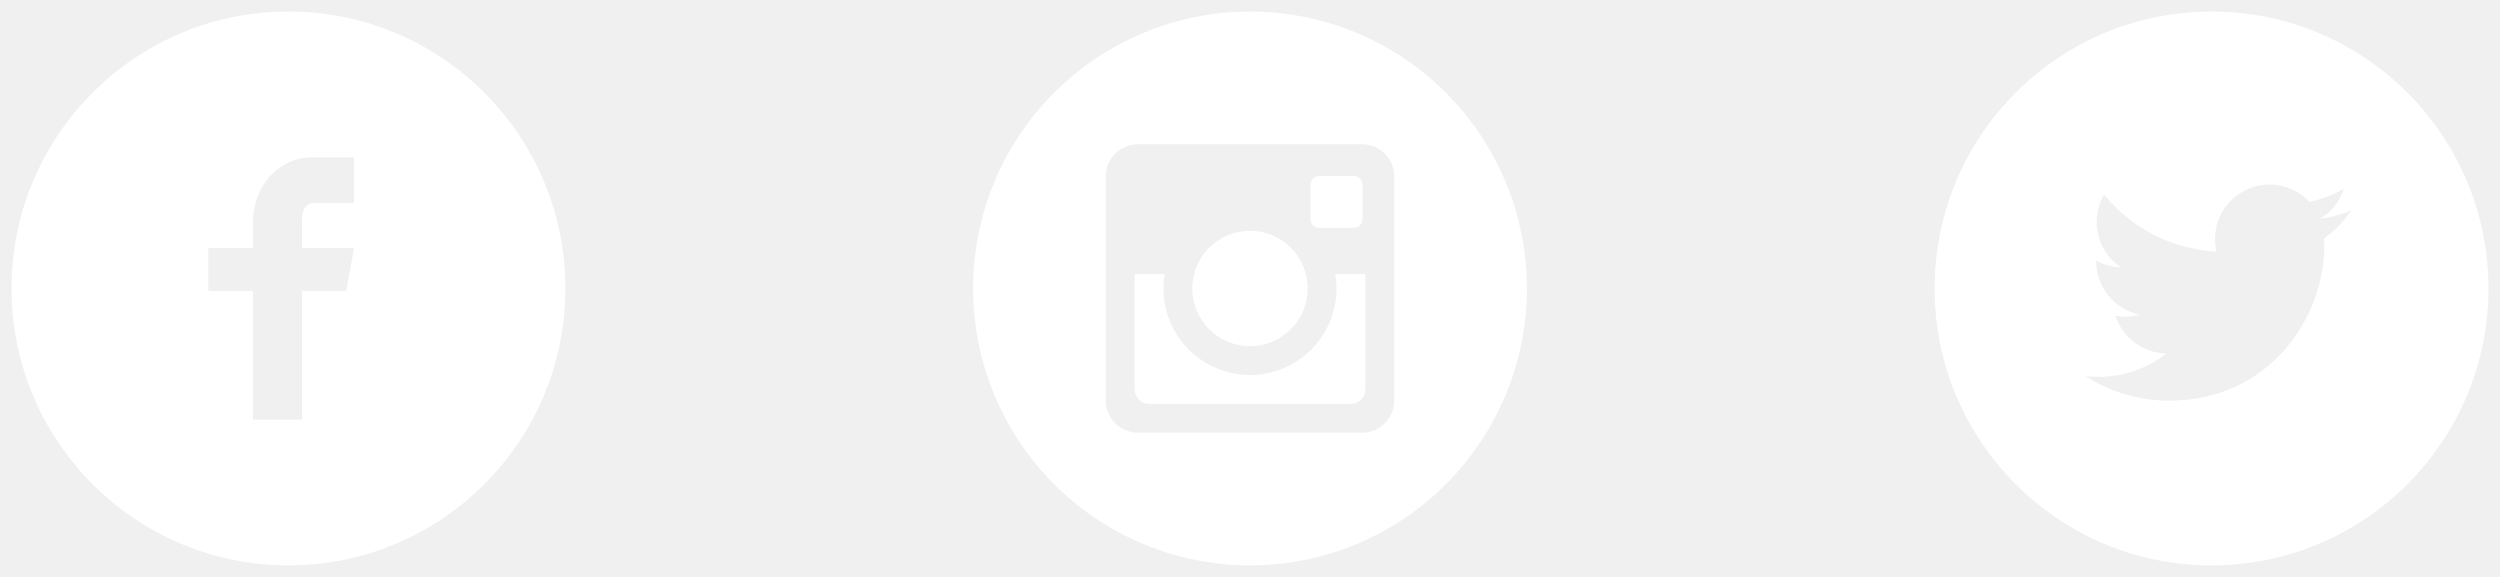
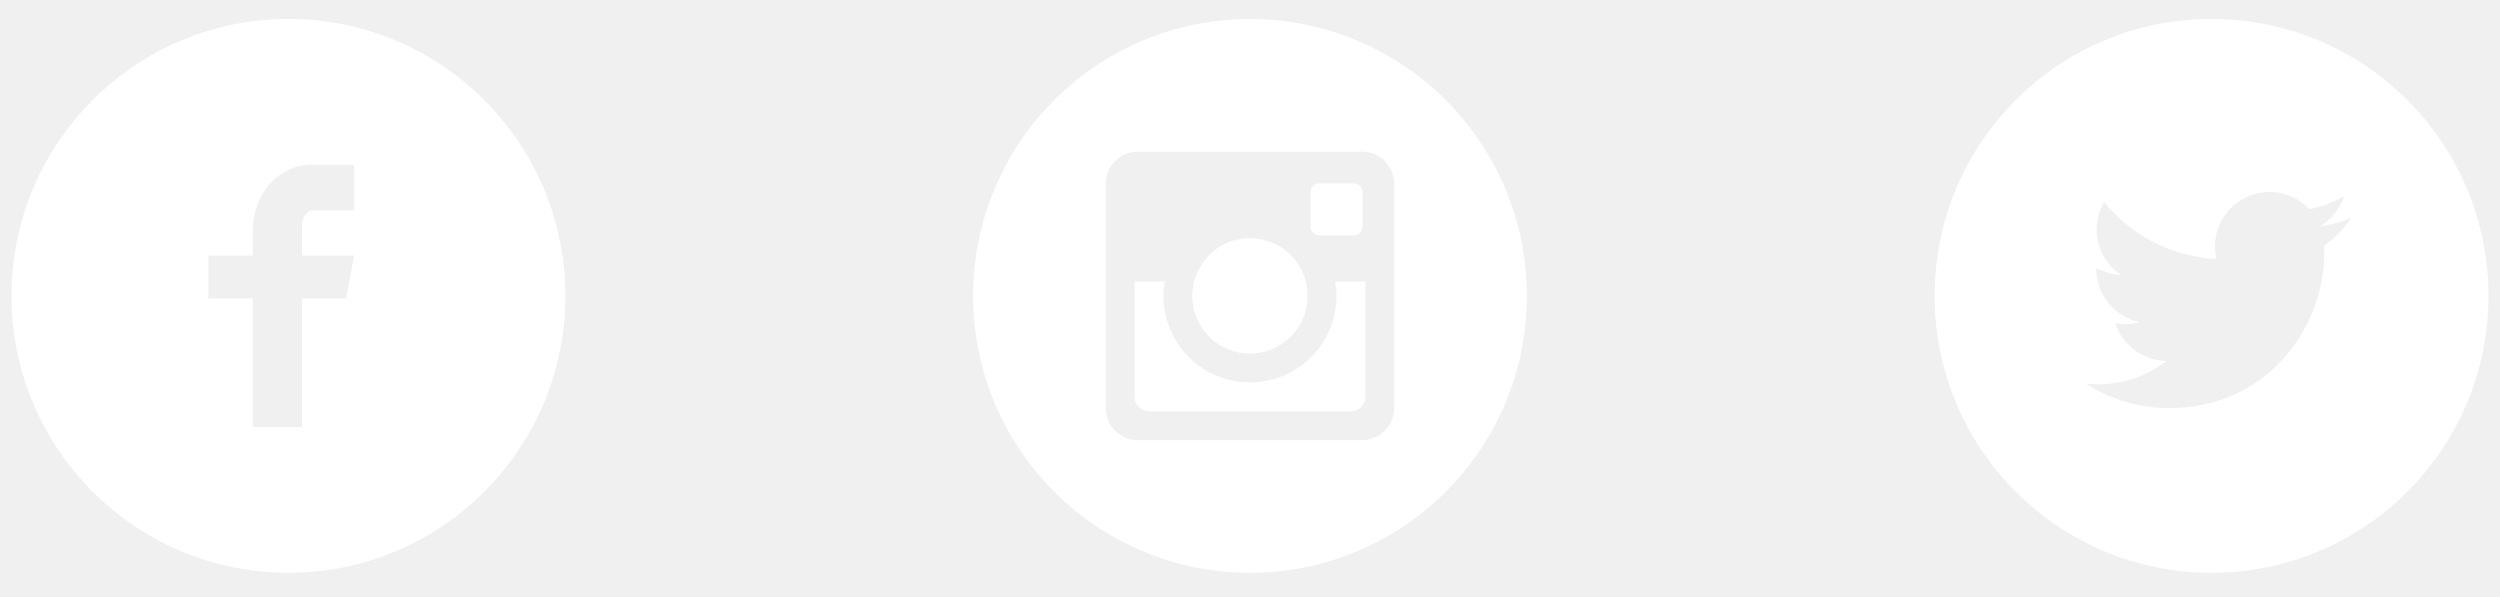
- <svg xmlns="http://www.w3.org/2000/svg" width="130" height="30" viewBox="0 0 130 30" fill="none">
-   <g clip-path="url(#clip0_1016_12789)">
-     <path d="M15 0.6C7.047 0.6 0.6 7.047 0.6 15C0.6 22.953 7.047 29.4 15 29.4C22.953 29.4 29.4 22.953 29.4 15C29.4 7.047 22.953 0.6 15 0.6ZM18.411 10.551H16.247C15.99 10.551 15.705 10.889 15.705 11.337V12.9H18.413L18.003 15.129H15.705V21.821H13.151V15.129H10.833V12.9H13.151V11.589C13.151 9.708 14.456 8.18 16.247 8.18H18.411V10.551Z" fill="white" />
+ <svg xmlns="http://www.w3.org/2000/svg" width="130" height="31" viewBox="0 0 130 31" fill="none">
+   <g clip-path="url(#clip0_376_45407)">
+     <path d="M15 0.986C7.047 0.986 0.6 7.433 0.6 15.386C0.6 23.339 7.047 29.786 15 29.786C22.953 29.786 29.4 23.339 29.4 15.386C29.4 7.433 22.953 0.986 15 0.986ZM18.411 10.937H16.246C15.99 10.937 15.705 11.275 15.705 11.723V13.286H18.412L18.003 15.515H15.705V22.207H13.15V15.515H10.833V13.286H13.15V11.975C13.15 10.094 14.455 8.566 16.246 8.566H18.411V10.937V10.937Z" fill="white" />
  </g>
-   <g clip-path="url(#clip1_1016_12789)">
-     <path d="M115 0.6C107.047 0.6 100.6 7.047 100.6 15C100.6 22.953 107.047 29.4 115 29.4C122.953 29.4 129.4 22.953 129.4 15C129.4 7.047 122.953 0.6 115 0.6ZM120.858 12.396C120.864 12.519 120.865 12.642 120.865 12.762C120.865 16.512 118.014 20.834 112.797 20.834C111.255 20.836 109.746 20.393 108.45 19.559C108.67 19.586 108.897 19.596 109.126 19.596C110.455 19.596 111.678 19.145 112.648 18.383C112.057 18.371 111.484 18.175 111.009 17.822C110.534 17.47 110.181 16.977 109.999 16.415C110.424 16.495 110.861 16.478 111.279 16.365C110.637 16.235 110.059 15.887 109.645 15.381C109.23 14.874 109.003 14.239 109.003 13.584V13.55C109.386 13.761 109.824 13.89 110.289 13.905C109.687 13.505 109.261 12.889 109.098 12.185C108.935 11.48 109.047 10.741 109.411 10.116C110.124 10.992 111.012 11.709 112.019 12.22C113.026 12.73 114.129 13.024 115.257 13.082C115.113 12.473 115.175 11.834 115.432 11.264C115.689 10.694 116.128 10.226 116.679 9.93C117.23 9.635 117.863 9.531 118.48 9.633C119.097 9.735 119.663 10.037 120.09 10.494C120.724 10.368 121.333 10.136 121.89 9.806C121.678 10.463 121.235 11.021 120.643 11.376C121.205 11.308 121.754 11.157 122.272 10.928C121.892 11.497 121.413 11.995 120.858 12.396Z" fill="white" />
+   <g clip-path="url(#clip1_376_45407)">
+     <path d="M115 0.986C107.047 0.986 100.6 7.433 100.6 15.386C100.6 23.339 107.047 29.786 115 29.786C122.953 29.786 129.4 23.339 129.4 15.386C129.4 7.433 122.953 0.986 115 0.986ZM120.857 12.782C120.863 12.905 120.865 13.028 120.865 13.148C120.865 16.898 118.013 21.22 112.796 21.22C111.255 21.222 109.745 20.78 108.449 19.945C108.67 19.972 108.896 19.982 109.126 19.982C110.455 19.982 111.677 19.531 112.648 18.769C112.056 18.757 111.483 18.561 111.008 18.209C110.533 17.856 110.18 17.364 109.999 16.801C110.423 16.882 110.861 16.865 111.278 16.751C110.636 16.622 110.059 16.274 109.644 15.767C109.229 15.26 109.003 14.625 109.003 13.97V13.936C109.385 14.147 109.823 14.276 110.288 14.291C109.686 13.891 109.26 13.275 109.097 12.571C108.934 11.867 109.046 11.127 109.411 10.502C110.123 11.378 111.012 12.095 112.018 12.606C113.025 13.117 114.128 13.41 115.256 13.468C115.113 12.859 115.174 12.22 115.432 11.651C115.689 11.081 116.127 10.612 116.678 10.317C117.229 10.022 117.863 9.917 118.479 10.019C119.096 10.121 119.662 10.424 120.089 10.88C120.724 10.755 121.333 10.522 121.889 10.192C121.678 10.849 121.235 11.407 120.643 11.762C121.205 11.695 121.754 11.543 122.272 11.314C121.891 11.884 121.412 12.381 120.857 12.782V12.782Z" fill="white" />
  </g>
-   <g clip-path="url(#clip2_1016_12789)">
-     <path d="M69.5 15C69.5 16.194 69.026 17.338 68.182 18.182C67.338 19.026 66.194 19.5 65 19.5C63.807 19.5 62.662 19.026 61.818 18.182C60.974 17.338 60.5 16.194 60.5 15C60.5 14.744 60.527 14.493 60.574 14.25H59V20.246C59 20.663 59.338 21 59.755 21H70.247C70.447 21 70.638 20.92 70.78 20.779C70.921 20.637 71 20.445 71 20.246V14.25H69.427C69.473 14.493 69.5 14.744 69.5 15ZM65 18C65.394 18 65.784 17.922 66.148 17.771C66.512 17.62 66.843 17.399 67.122 17.121C67.4 16.842 67.621 16.511 67.772 16.147C67.923 15.783 68 15.393 68 14.999C68 14.604 67.922 14.214 67.771 13.85C67.621 13.486 67.399 13.155 67.121 12.877C66.842 12.598 66.511 12.377 66.147 12.227C65.783 12.076 65.393 11.998 64.999 11.999C64.203 11.999 63.44 12.315 62.877 12.878C62.314 13.441 61.998 14.204 61.999 15C61.999 15.796 62.315 16.559 62.878 17.122C63.441 17.684 64.204 18 65 18ZM68.6 11.85H70.399C70.518 11.85 70.633 11.803 70.717 11.718C70.802 11.634 70.85 11.52 70.85 11.4V9.602C70.85 9.482 70.802 9.367 70.718 9.282C70.633 9.198 70.518 9.15 70.399 9.15H68.6C68.48 9.15 68.365 9.198 68.281 9.282C68.196 9.367 68.149 9.482 68.149 9.602V11.4C68.15 11.648 68.353 11.85 68.6 11.85ZM65 0.6C61.181 0.6 57.518 2.117 54.818 4.818C52.117 7.518 50.6 11.181 50.6 15C50.6 18.819 52.117 22.482 54.818 25.182C57.518 27.883 61.181 29.4 65 29.4C66.891 29.4 68.764 29.028 70.511 28.304C72.258 27.58 73.845 26.52 75.182 25.182C76.52 23.845 77.58 22.258 78.304 20.511C79.028 18.764 79.4 16.891 79.4 15C79.4 13.109 79.028 11.236 78.304 9.489C77.58 7.742 76.52 6.155 75.182 4.818C73.845 3.481 72.258 2.42 70.511 1.696C68.764 0.973 66.891 0.6 65 0.6ZM72.5 20.834C72.5 21.75 71.75 22.5 70.834 22.5H59.167C58.25 22.5 57.5 21.75 57.5 20.834V9.167C57.5 8.25 58.25 7.5 59.167 7.5H70.834C71.75 7.5 72.5 8.25 72.5 9.167V20.834Z" fill="white" />
+   <g clip-path="url(#clip2_376_45407)">
+     <path d="M69.5 15.386C69.5 16.58 69.025 17.724 68.182 18.568C67.338 19.412 66.193 19.886 65 19.886C63.806 19.886 62.661 19.412 61.818 18.568C60.974 17.724 60.5 16.58 60.5 15.386C60.5 15.13 60.527 14.879 60.573 14.636H59V20.632C59 21.049 59.337 21.386 59.754 21.386H70.247C70.447 21.386 70.638 21.306 70.779 21.165C70.92 21.023 71 20.832 71 20.632V14.636H69.426C69.473 14.879 69.5 15.13 69.5 15.386V15.386ZM65 18.386C65.394 18.386 65.784 18.308 66.148 18.158C66.512 18.007 66.843 17.786 67.121 17.507C67.4 17.228 67.621 16.897 67.772 16.533C67.922 16.169 68 15.779 68 15.385C67.999 14.991 67.922 14.601 67.771 14.236C67.62 13.873 67.399 13.542 67.12 13.263C66.841 12.985 66.511 12.764 66.147 12.613C65.782 12.462 65.392 12.385 64.998 12.385C64.202 12.385 63.439 12.701 62.877 13.264C62.314 13.827 61.998 14.591 61.998 15.386C61.998 16.182 62.315 16.945 62.877 17.508C63.44 18.071 64.204 18.387 65 18.386V18.386ZM68.6 12.236H70.398C70.518 12.236 70.632 12.189 70.717 12.105C70.802 12.02 70.849 11.906 70.85 11.786V9.988C70.85 9.868 70.802 9.753 70.717 9.669C70.633 9.584 70.518 9.536 70.398 9.536H68.6C68.48 9.536 68.365 9.584 68.28 9.669C68.196 9.753 68.148 9.868 68.148 9.988V11.786C68.15 12.034 68.352 12.236 68.6 12.236V12.236ZM65 0.986C61.181 0.986 57.518 2.503 54.817 5.204C52.117 7.905 50.6 11.567 50.6 15.386C50.6 19.205 52.117 22.868 54.817 25.569C57.518 28.269 61.181 29.786 65 29.786C66.891 29.786 68.763 29.414 70.51 28.69C72.257 27.966 73.845 26.906 75.182 25.569C76.519 24.232 77.58 22.644 78.303 20.897C79.027 19.15 79.4 17.277 79.4 15.386C79.4 13.495 79.027 11.623 78.303 9.876C77.58 8.129 76.519 6.541 75.182 5.204C73.845 3.867 72.257 2.806 70.51 2.082C68.763 1.359 66.891 0.986 65 0.986V0.986ZM72.5 21.22C72.5 22.136 71.75 22.886 70.833 22.886H59.166C58.25 22.886 57.5 22.136 57.5 21.22V9.553C57.5 8.636 58.25 7.886 59.166 7.886H70.833C71.75 7.886 72.5 8.636 72.5 9.553V21.22V21.22Z" fill="white" />
  </g>
  <defs>
-     <clipPath id="clip0_1016_12789">
-       <rect width="30" height="30" fill="white" />
+     <clipPath id="clip0_376_45407">
+       <rect width="30" height="30" fill="white" transform="translate(0 0.386719)" />
    </clipPath>
-     <clipPath id="clip1_1016_12789">
-       <rect width="30" height="30" fill="white" transform="translate(100)" />
+     <clipPath id="clip1_376_45407">
+       <rect width="30" height="30" fill="white" transform="translate(100 0.386719)" />
    </clipPath>
-     <clipPath id="clip2_1016_12789">
-       <rect width="30" height="30" fill="white" transform="translate(50)" />
+     <clipPath id="clip2_376_45407">
+       <rect width="30" height="30" fill="white" transform="translate(50 0.386719)" />
    </clipPath>
  </defs>
</svg>
